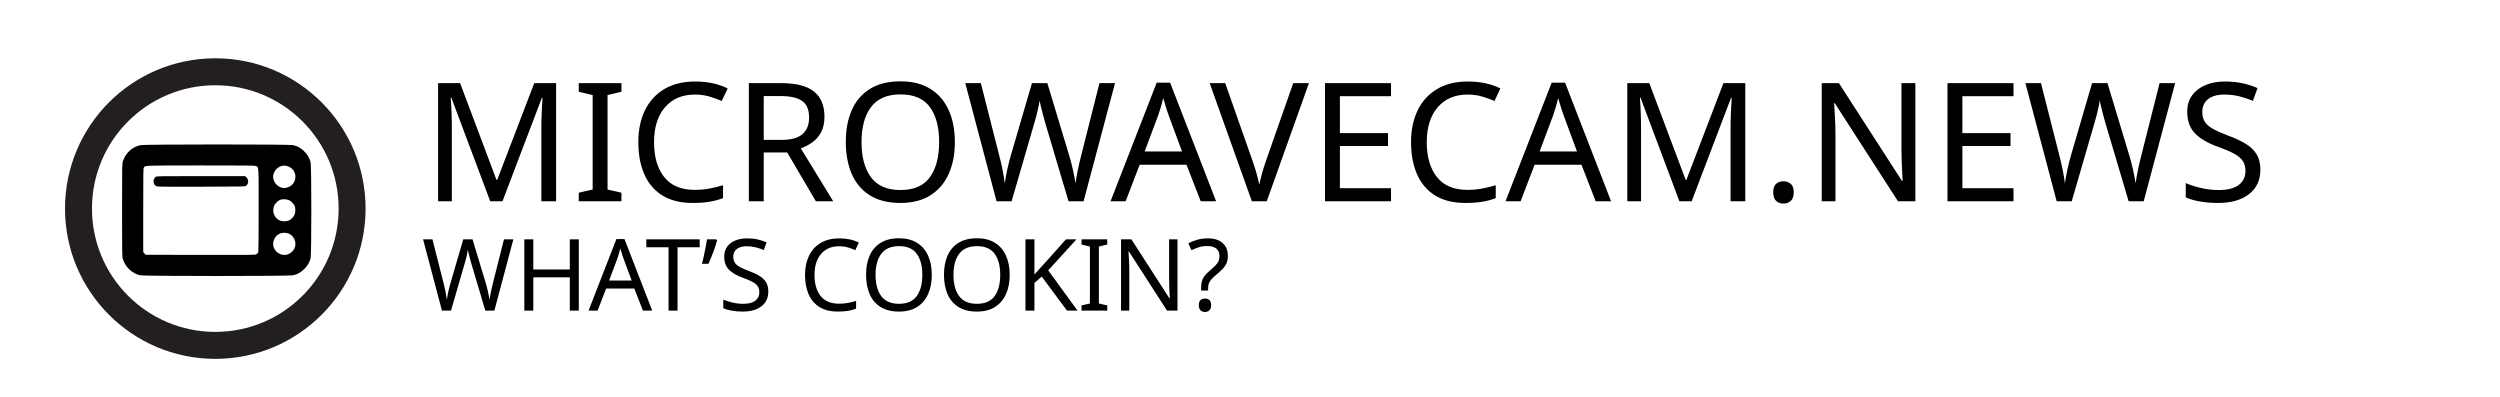
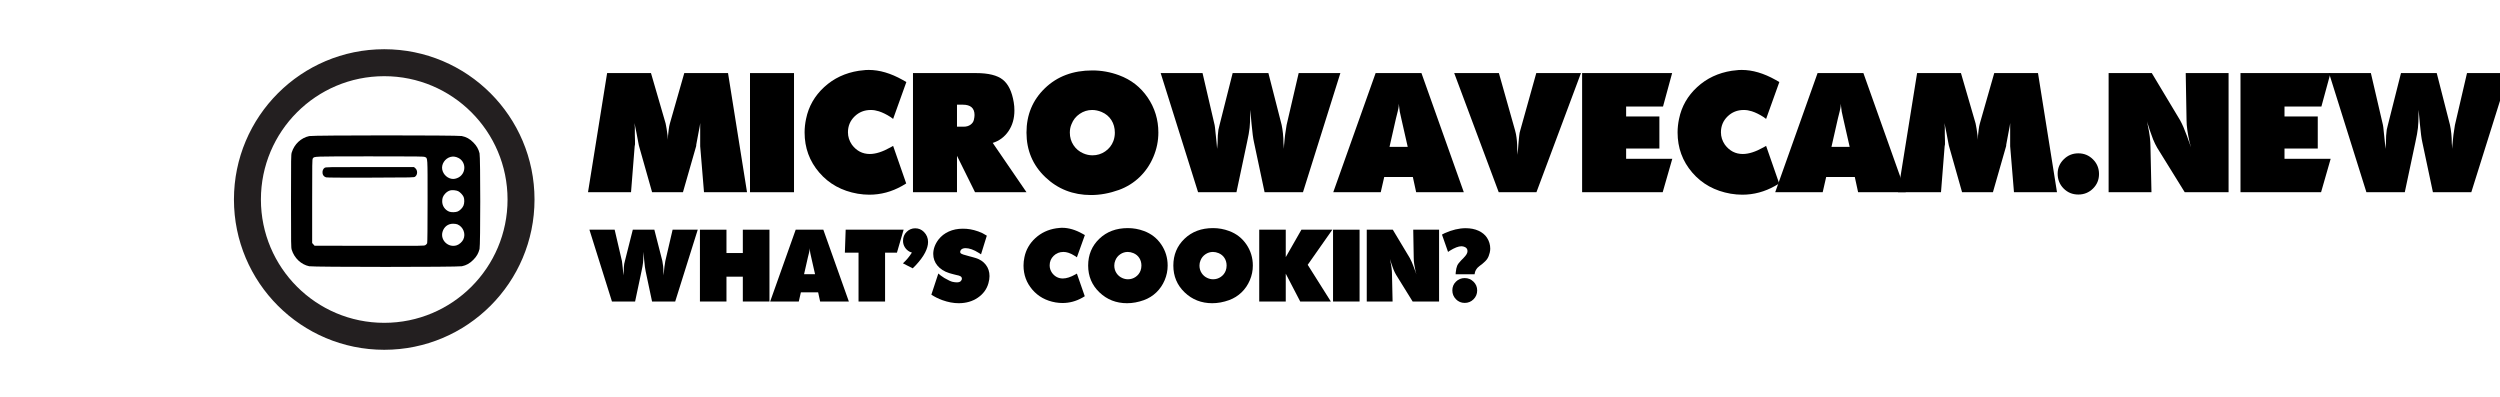
- <svg xmlns="http://www.w3.org/2000/svg" version="1.1" id="Layer_1" x="0px" y="0px" width="1854.186px" height="294.029px" viewBox="125.292 -153.727 1854.186 294.029" enable-background="new 125.292 -153.727 1854.186 294.029" xml:space="preserve">
+ <svg xmlns="http://www.w3.org/2000/svg" version="1.1" id="Layer_1" x="0px" y="0px" width="1854.186px" height="294.029px" viewBox="0 0 1854.186 294.029" enable-background="new 0 0 1854.186 294.029" xml:space="preserve">
  <g>
    <g transform="translate(0,511) scale(0.1,-0.1)">
-       <path d="M2293.843,5570.805c-61.24-13.101-110.908-59.702-130.093-121.548c-5.176-17.363-5.479-36.875-5.479-361.025    c0-324.16,0.303-343.652,5.488-361.021c18.887-61.245,69.761-109.36,129.17-121.86c31.387-6.699,1101.035-6.699,1132.725,0    c33.516,7.002,57.578,20.713,84.087,46.924c24.98,24.976,38.687,48.438,46.914,81.035c7.007,27.109,7.007,682.739,0,709.858    c-8.223,32.598-21.929,56.06-46.914,81.03c-26.196,26.201-50.879,39.907-84.995,46.919    C3394.57,5577.514,2323.706,5577.514,2293.843,5570.805z M3151.758,5415.439c20.723-9.756,19.502,9.434,19.502-326.909    c0-190.41-1.221-307.393-3.052-312.275c-1.509-4.268-7.314-10.674-12.788-14.014c-10.049-6.089-14.619-6.089-416.167-5.479    l-406.401,0.918l-8.833,10.044l-8.838,9.761v310.142c0,281.509,0.293,310.747,4.868,317.153    c11.274,15.845-5.786,15.239,422.559,15.542C3105.449,5420.307,3142.324,5420.004,3151.758,5415.439z M3399.751,5408.735    c51.802-25.898,59.712-97.5,14.629-135.884c-13.11-11.567-35.962-20.117-52.715-20.117c-38.682,0-74.634,31.094-81.943,70.991    c-7.007,39.004,20.718,81.04,61.23,92.31C3360.141,5421.215,3379.033,5419.091,3399.751,5408.735z M3398.52,5161.958    c14.619-7.612,33.516-27.407,40.215-42.944c6.714-16.152,6.094-47.529-1.514-64.58c-7.617-17.363-25.269-35.034-41.738-42.656    c-15.542-7.007-49.355-7.617-64.58-1.226c-31.68,13.11-51.797,43.569-51.182,77.695c0.303,23.467,5.781,37.466,21.313,54.844    c11.27,12.188,22.544,19.81,37.788,24.678C3351.914,5172.016,3385.127,5168.969,3398.52,5161.958z M3392.436,4916.098    c43.267-17.979,63.975-70.684,43.867-112.114c-8.54-17.979-29.551-36.875-47.837-42.949    c-62.466-21.338-124.604,37.163-106.318,99.619c10.967,37.466,40.522,60.015,78.286,60.015    C3372.324,4920.668,3386.347,4918.535,3392.436,4916.098z" />
-       <path d="M2407.788,5335.312c-11.572-7.002-17.969-23.457-15.537-40.518c1.826-14.619,11.577-25.894,26.196-30.166    c7.31-2.134,117.285-2.734,331.47-2.134c319.282,0.923,320.498,0.923,329.033,7.319c19.194,14.014,19.497,47.529,0.62,63.369    l-9.438,7.915h-326.309C2427.285,5341.098,2416.919,5340.805,2407.788,5335.312z" />
+       <path d="M2293.843,4100.803c-61.24-13.095-110.908-59.697-130.093-121.543c-5.176-17.363-5.479-36.875-5.479-361.025    c0-324.16,0.303-343.652,5.488-361.025c18.887-61.24,69.761-109.355,129.17-121.855c31.387-6.699,1101.035-6.699,1132.724,0    c33.516,7.002,57.578,20.713,84.087,46.924c24.98,24.971,38.687,48.438,46.914,81.035c7.007,27.109,7.007,682.734,0,709.854    c-8.223,32.598-21.929,56.064-46.914,81.035c-26.196,26.201-50.879,39.902-84.995,46.914    C3394.57,4107.512,2323.706,4107.512,2293.843,4100.803z M3151.758,3945.442c20.723-9.756,19.502,9.434,19.502-326.914    c0-190.41-1.221-307.393-3.052-312.275c-1.509-4.268-7.314-10.674-12.788-14.014c-10.049-6.084-14.619-6.084-416.167-5.479    l-406.401,0.918l-8.833,10.049l-8.838,9.756v310.146c0,281.504,0.293,310.742,4.868,317.148    c11.274,15.85-5.786,15.244,422.559,15.547C3105.449,3950.305,3142.324,3950.002,3151.758,3945.442z M3399.75,3938.733    c51.802-25.898,59.712-97.5,14.629-135.879c-13.11-11.572-35.962-20.117-52.715-20.117c-38.682,0-74.634,31.094-81.943,70.986    c-7.007,39.004,20.718,81.045,61.23,92.314C3360.141,3951.213,3379.033,3949.094,3399.75,3938.733z M3398.52,3691.955    c14.619-7.607,33.516-27.402,40.215-42.939c6.714-16.152,6.094-47.529-1.514-64.58c-7.617-17.363-25.269-35.039-41.738-42.656    c-15.542-7.012-49.355-7.617-64.58-1.23c-31.68,13.115-51.797,43.574-51.182,77.695c0.303,23.467,5.781,37.471,21.313,54.844    c11.27,12.188,22.544,19.814,37.788,24.678C3351.914,3702.014,3385.127,3698.967,3398.52,3691.955z M3392.436,3446.096    c43.266-17.979,63.974-70.684,43.867-112.109c-8.54-17.979-29.551-36.875-47.837-42.949    c-62.466-21.338-124.604,37.158-106.318,99.619c10.967,37.461,40.522,60.01,78.286,60.01    C3372.324,3450.666,3386.347,3448.537,3392.436,3446.096z" />
+       <path d="M2407.788,3865.315c-11.572-7.002-17.969-23.457-15.537-40.518c1.826-14.619,11.577-25.898,26.196-30.166    c7.31-2.139,117.285-2.734,331.47-2.139c319.282,0.928,320.498,0.928,329.033,7.324c19.194,14.014,19.497,47.529,0.62,63.369    l-9.438,7.91h-326.309C2427.285,3871.096,2416.919,3870.803,2407.788,3865.315z" />
    </g>
  </g>
-   <circle fill="none" stroke="#231F20" stroke-width="20" stroke-miterlimit="10" cx="284.973" cy="0.968" r="101.464" />
-   <text transform="matrix(1 0 0 1 438.3213 -4.437)" font-family="'OpineHeavy'" font-size="122.721">MICROWAVECAM.NEWS</text>
-   <text transform="matrix(1 0 0 1 438.1875 76.6255)" font-family="'OpineHeavy'" font-size="73.982">WHAT’S COOKIN?</text>
+   <circle fill="none" stroke="#231F20" stroke-width="20" stroke-miterlimit="10" cx="284.973" cy="147.968" r="101.464" />
+   <g enable-background="new    ">
+     <path d="M436.112,142.562l14.172-88.359h32.533l10.846,37.308c0.163,0.818,0.408,2.128,0.738,3.927   c0.328,1.801,0.576,3.519,0.74,5.154v3.068l0.734-6.873c0.326-2.617,0.654-4.375,0.98-5.276l10.656-37.308h32.452l14.084,88.359   H522.14l-2.823-34.116c0-1.473,0-2.884,0-4.234c0-1.35,0-2.679,0-3.988c0-0.816,0-1.431,0-1.841v-7.118l-0.353,2.455l-0.943,4.908   l-1.649,8.836v0.736l-9.845,34.362H483.64l-9.72-34.362l-0.125-0.49l-1.722-9.082l-0.738-3.682l-0.738-3.682l0.245,3.068   c0,1.883,0,3.662,0,5.339c0,1.678,0.041,3.252,0.123,4.725c0,0.901,0,1.8,0,2.699c-0.165,0.656-0.246,1.104-0.246,1.351   l-2.7,34.116H436.112z" />
+     <path d="M556.255,142.562V54.203h32.644v88.359H556.255z" />
+     <path d="M672.226,60.83l-9.817,27.367l-1.841-1.351c-3.028-1.963-5.933-3.394-8.713-4.295c-1.064-0.326-2.067-0.571-3.007-0.736   c-0.941-0.163-1.944-0.245-3.006-0.245c-4.746,0-8.755,1.595-12.027,4.786c-3.273,3.19-4.909,7.117-4.909,11.781   c0,3.272,0.981,6.341,2.945,9.204c3.436,4.583,7.854,6.872,13.254,6.872c4.418,0,9.53-1.636,15.34-4.909l1.964-1.104l9.695,27.858   l-3.068,1.841c-7.691,4.337-15.791,6.504-24.299,6.504c-2.783,0-5.646-0.245-8.591-0.736c-11.781-2.044-21.292-7.281-28.533-15.708   c-7.24-8.426-10.861-18.326-10.861-29.699c0-3.354,0.368-6.749,1.104-10.186c1.881-9.162,6.36-16.997,13.438-23.501   c7.076-6.504,15.647-10.533,25.71-12.088c2.372-0.326,4.05-0.511,5.031-0.553c0.982-0.04,1.758-0.062,2.332-0.062   c7.935,0,16.28,2.455,25.035,7.363L672.226,60.83z" />
+     <path d="M677.134,142.562V54.203h42.461h4.295c9.162,0,15.789,1.638,19.881,4.909c4.09,3.272,6.79,8.878,8.1,16.812   c0.326,1.883,0.491,3.887,0.491,6.014c0,5.891-1.453,10.983-4.356,15.278c-2.905,4.296-6.811,7.222-11.72,8.774l25.035,36.571   h-38.167l-13.376-26.999v26.999H677.134z M714.686,93.965c2.044,0,3.743-0.487,5.093-1.461c1.35-0.975,2.188-2.173,2.516-3.594   c0.326-1.421,0.491-2.619,0.491-3.594c0-5.115-2.905-7.674-8.713-7.674h-4.295v16.322H714.686z" />
+     <path d="M761.32,98.321c0-13.154,4.56-24.122,13.683-32.906c9.122-8.782,20.842-13.176,35.16-13.176   c6.79,0,13.377,1.186,19.758,3.556c8.916,3.268,16.015,8.782,21.292,16.544c5.277,7.763,7.916,16.424,7.916,25.982   c0,6.211-1.228,12.217-3.682,18.018c-2.455,5.802-5.872,10.807-10.248,15.014c-4.377,4.207-9.47,7.373-15.278,9.498   c-7.037,2.53-13.95,3.798-20.74,3.798c-13.336,0-24.648-4.431-33.933-13.298C765.962,122.486,761.32,111.475,761.32,98.321z    M803.413,113.722c2.209,0.982,4.499,1.473,6.873,1.473c3.436,0,6.565-0.96,9.388-2.884c2.822-1.921,4.847-4.479,6.075-7.67   c0.736-1.964,1.104-4.05,1.104-6.259c0-3.517-0.859-6.627-2.577-9.327c-1.718-2.699-4.132-4.703-7.241-6.013   c-2.374-0.982-4.706-1.473-6.995-1.473c-3.355,0-6.443,0.962-9.266,2.884c-2.822,1.923-4.847,4.479-6.075,7.67   c-0.819,1.883-1.227,3.97-1.227,6.259c0,3.437,0.899,6.525,2.7,9.266C797.971,110.39,800.385,112.415,803.413,113.722z" />
+     <path d="M860.846,54.203h31.048l8.959,38.534c0.163,0.656,0.368,2.354,0.613,5.094c0.246,2.741,0.531,5.461,0.859,8.16l0.368,4.418   l0.368-4.295c0-4.09,0.203-7.403,0.613-9.94c0.491-2.044,0.777-3.231,0.859-3.559l9.695-38.412h26.508l9.817,38.412   c0.408,1.883,0.736,4.009,0.981,6.381c0.246,2.374,0.368,4.746,0.368,7.118l0.368,4.295c0-1.718,0.123-3.599,0.368-5.645   c0.246-2.044,0.409-3.64,0.491-4.786l1.104-7.241l8.959-38.534h30.926l-27.735,88.359h-28.472l-7.854-37.062   c-0.328-1.391-0.635-3.191-0.921-5.4c-0.287-2.209-0.595-5.031-0.92-8.468l-0.614-6.872l-0.245-3.313l-0.123,3.313   c0,4.01-0.144,7.363-0.43,10.063c-0.287,2.699-0.92,6.259-1.901,10.677l-7.854,37.062H888.58L860.846,54.203z" />
+     <path d="M988.844,142.562l31.416-88.359h33.994l31.417,88.359h-35.344l-2.455-11.29h-21.23l-2.577,11.29H988.844z    M1044.068,108.936l-4.786-21.107l-1.104-5.032l-0.736-5.891c0,1.556-0.104,2.742-0.308,3.56c-0.205,0.818-0.389,1.638-0.552,2.454   l-1.228,4.909l-4.786,21.107H1044.068z" />
+     <path d="M1078.552,54.203h33.135l12.026,42.584c0.326,1.31,0.531,2.169,0.613,2.577c0.654,3.273,0.982,7.038,0.982,11.291   l0.245,4.172l0.736-9.449c0.163-1.636,0.326-3.252,0.491-4.848c0.163-1.595,0.408-2.842,0.736-3.743l11.903-42.584h33.135   l-33.012,88.359h-27.98L1078.552,54.203z" />
+     <path d="M1173.414,142.562V54.203h66.761l-6.75,24.79h-27.367v7.363h24.667v23.808h-24.667v7.608h34.239l-7.117,24.79H1173.414z" />
+     <path d="M1319.696,60.83l-9.818,27.367l-1.841-1.351c-3.027-1.963-5.933-3.394-8.713-4.295c-1.064-0.326-2.067-0.571-3.007-0.736   c-0.941-0.163-1.944-0.245-3.007-0.245c-4.745,0-8.755,1.595-12.026,4.786c-3.273,3.19-4.909,7.117-4.909,11.781   c0,3.272,0.982,6.341,2.945,9.204c3.437,4.583,7.854,6.872,13.254,6.872c4.418,0,9.53-1.636,15.341-4.909l1.963-1.104l9.695,27.858   l-3.068,1.841c-7.69,4.337-15.79,6.504-24.299,6.504c-2.782,0-5.645-0.245-8.59-0.736c-11.781-2.044-21.293-7.281-28.533-15.708   c-7.24-8.426-10.86-18.326-10.86-29.699c0-3.354,0.368-6.749,1.104-10.186c1.881-9.162,6.36-16.997,13.438-23.501   c7.076-6.504,15.647-10.533,25.71-12.088c2.372-0.326,4.05-0.511,5.032-0.553c0.981-0.04,1.758-0.062,2.331-0.062   c7.935,0,16.28,2.455,25.035,7.363L1319.696,60.83z" />
+     <path d="M1316.627,142.562l31.416-88.359h33.994l31.417,88.359h-35.344l-2.455-11.29h-21.23l-2.577,11.29H1316.627z    M1371.852,108.936l-4.786-21.107l-1.104-5.032l-0.736-5.891c0,1.556-0.104,2.742-0.308,3.56c-0.205,0.818-0.389,1.638-0.552,2.454   l-1.228,4.909l-4.786,21.107H1371.852z" />
+     <path d="M1407.685,142.562l14.173-88.359h32.532l10.846,37.308c0.163,0.818,0.408,2.128,0.738,3.927   c0.327,1.801,0.575,3.519,0.74,5.154v3.068l0.734-6.873c0.325-2.617,0.653-4.375,0.979-5.276l10.655-37.308h32.452l14.085,88.359   h-31.908l-2.822-34.116c0-1.473,0-2.884,0-4.234c0-1.35,0-2.679,0-3.988c0-0.816,0-1.431,0-1.841v-7.118l-0.353,2.455l-0.943,4.908   l-1.649,8.836v0.736l-9.845,34.362h-22.888l-9.72-34.362l-0.124-0.49l-1.723-9.082l-0.738-3.682l-0.738-3.682l0.246,3.068   c0,1.883,0,3.662,0,5.339c0,1.678,0.04,3.252,0.122,4.725c0,0.901,0,1.8,0,2.699c-0.165,0.656-0.245,1.104-0.245,1.351l-2.7,34.116   H1407.685z" />
+     <path d="M1526.109,128.817c0-4.09,1.491-7.628,4.479-10.615c2.986-2.985,6.606-4.479,10.861-4.479c4.253,0,7.873,1.494,10.86,4.479   c2.986,2.987,4.479,6.608,4.479,10.861c0,4.255-1.493,7.854-4.479,10.799c-2.987,2.945-6.607,4.418-10.86,4.418   c-4.338,0-7.977-1.493-10.922-4.479C1527.582,136.815,1526.109,133.155,1526.109,128.817z" />
+     <path d="M1563.906,142.562V54.203h32.03l20.985,34.976c0.736,1.31,1.553,2.987,2.454,5.031c0.654,1.638,1.514,3.805,2.577,6.505   l3.068,8.59l-1.104-4.05c-0.656-2.862-1.187-5.706-1.596-8.528c-0.41-2.823-0.613-5.379-0.613-7.671l-0.613-34.853h31.784v88.359   h-32.521l-20.372-32.89c-1.064-1.798-2.086-3.885-3.068-6.259c-0.655-1.718-1.473-3.967-2.454-6.749l-1.718-5.4l-0.368-1.35   l0.613,3.19c1.308,5.811,1.964,11.21,1.964,16.199l0.736,33.258H1563.906z" />
+     <path d="M1661.715,142.562V54.203h66.761l-6.75,24.79h-27.367v7.363h24.667v23.808h-24.667v7.608h34.239l-7.117,24.79H1661.715z" />
+     <path d="M1727.37,54.203h31.048l8.959,38.534c0.163,0.656,0.368,2.354,0.613,5.094c0.246,2.741,0.531,5.461,0.859,8.16l0.368,4.418   l0.368-4.295c0-4.09,0.203-7.403,0.613-9.94c0.491-2.044,0.777-3.231,0.859-3.559l9.695-38.412h26.508l9.817,38.412   c0.408,1.883,0.736,4.009,0.981,6.381c0.246,2.374,0.368,4.746,0.368,7.118l0.368,4.295c0-1.718,0.123-3.599,0.368-5.645   c0.246-2.044,0.409-3.64,0.491-4.786l1.104-7.241l8.959-38.534h30.926l-27.735,88.359h-28.472l-7.854-37.062   c-0.328-1.391-0.635-3.191-0.921-5.4c-0.287-2.209-0.595-5.031-0.92-8.468l-0.614-6.872l-0.245-3.313l-0.123,3.313   c0,4.01-0.144,7.363-0.43,10.063c-0.287,2.699-0.92,6.259-1.901,10.677l-7.854,37.062h-28.472L1727.37,54.203z" />
+     <path d="M1860.276,134.144l8.591-26.066c1.145,1.063,2.044,1.841,2.7,2.331c0.653,0.491,2.209,1.556,4.663,3.191   c4.826,2.782,8.241,4.377,10.247,4.786c2.004,0.41,3.701,0.613,5.093,0.613c2.209,0,3.805-0.47,4.786-1.411   c0.982-0.939,1.473-1.982,1.473-3.13c0-1.308-0.573-2.289-1.718-2.945c-0.491-0.325-1.146-0.613-1.964-0.858   c-0.818-0.246-2.046-0.531-3.682-0.859l-2.454-0.613l-3.19-0.859l-2.577-0.736c-6.219-1.964-11.045-5.031-14.481-9.204   s-5.154-8.959-5.154-14.358c0-2.945,0.531-5.91,1.596-8.897c1.062-2.985,2.74-5.992,5.031-9.02   c3.19-4.091,7.342-7.302,12.456-9.634c5.112-2.332,10.901-3.498,17.365-3.498c3.108,0,6.136,0.246,9.081,0.736   c2.945,0.491,6.238,1.371,9.879,2.639c3.64,1.27,7.138,3.007,10.493,5.216l-7.118,22.949l-2.454-1.596   c-3.355-2.127-6.402-3.66-9.143-4.602c-2.742-0.94-5.176-1.412-7.302-1.412c-2.62,0-4.501,0.654-5.646,1.96   c-0.736,0.899-1.104,1.757-1.104,2.573c0,1.143,0.571,1.96,1.718,2.449c0.982,0.573,2.658,1.145,5.032,1.716l5.154,1.469   l1.473,0.368l2.699,0.734l2.945,0.859c5.317,1.634,9.49,4.41,12.518,8.329c3.026,3.92,4.541,8.575,4.541,13.964   c0,2.696-0.45,5.638-1.35,8.82c-2.046,7.27-6.382,13.17-13.009,17.703c-6.627,4.532-14.481,6.797-23.562,6.797   c-6.382,0-13.091-1.264-20.126-3.787C1869.03,139.153,1864.529,136.913,1860.276,134.144z" />
+   </g>
+   <g enable-background="new    ">
+     <path d="M437.152,170.357h18.717l5.401,23.23c0.098,0.396,0.222,1.419,0.37,3.07c0.148,1.653,0.32,3.293,0.518,4.92l0.222,2.663   l0.222-2.589c0-2.466,0.123-4.463,0.37-5.992c0.296-1.232,0.468-1.948,0.518-2.146l5.845-23.157h15.98l5.919,23.157   c0.246,1.135,0.444,2.417,0.592,3.847c0.148,1.431,0.222,2.861,0.222,4.291l0.222,2.589c0-1.035,0.074-2.169,0.222-3.402   c0.148-1.232,0.247-2.194,0.296-2.886l0.666-4.365l5.401-23.23h18.643l-16.72,53.268h-17.164l-4.735-22.343   c-0.197-0.838-0.382-1.924-0.555-3.255c-0.173-1.332-0.358-3.033-0.555-5.104l-0.37-4.144l-0.148-1.997l-0.074,1.997   c0,2.417-0.087,4.439-0.259,6.066c-0.173,1.628-0.555,3.773-1.146,6.437l-4.735,22.343h-17.164L437.152,170.357z" />
+     <path d="M519.124,223.625v-53.268h19.679v17.312h12.133v-17.312h19.753v53.268h-19.753v-18.422h-12.133v18.422H519.124z" />
+     <path d="M571.207,223.625l18.939-53.268h20.493l18.939,53.268h-21.307l-1.479-6.807h-12.799l-1.554,6.807H571.207z    M604.499,203.353l-2.885-12.725l-0.666-3.033l-0.444-3.551c0,0.938-0.062,1.652-0.185,2.146c-0.124,0.493-0.234,0.987-0.333,1.479   l-0.74,2.959l-2.885,12.725H604.499z" />
+     <path d="M626.619,187.374l0.592-17.017h42.984l-4.957,17.017h-8.804v36.251h-19.679v-36.251H626.619z" />
+     <path d="M669.676,195.305c2.614-2.368,4.833-5.033,6.659-7.994l-1.48-0.52c-1.579-0.788-2.824-1.91-3.736-3.367   c-0.913-1.456-1.369-3.048-1.369-4.775c0-2.714,0.899-4.946,2.7-6.698c1.8-1.753,3.908-2.629,6.326-2.629   c2.515,0,4.661,0.889,6.437,2.664c2.071,2.074,3.107,4.566,3.107,7.478c0,2.418-0.74,5.06-2.219,7.922   c-1.48,2.861-3.749,5.947-6.807,9.253l-2.367,2.369L669.676,195.305z" />
+     <path d="M690.76,218.55l5.179-15.714c0.69,0.642,1.232,1.109,1.627,1.405c0.394,0.297,1.332,0.938,2.812,1.924   c2.909,1.678,4.968,2.64,6.177,2.886c1.208,0.247,2.231,0.37,3.07,0.37c1.332,0,2.293-0.283,2.885-0.852   c0.592-0.566,0.888-1.195,0.888-1.887c0-0.788-0.345-1.38-1.036-1.775c-0.296-0.196-0.691-0.369-1.184-0.518   c-0.494-0.148-1.233-0.32-2.22-0.518l-1.479-0.37l-1.923-0.518l-1.554-0.444c-3.749-1.184-6.658-3.033-8.73-5.549   c-2.071-2.516-3.107-5.4-3.107-8.655c0-1.776,0.32-3.563,0.962-5.364c0.641-1.8,1.652-3.612,3.033-5.438   c1.924-2.466,4.426-4.402,7.509-5.808c3.082-1.405,6.572-2.108,10.469-2.108c1.874,0,3.699,0.147,5.475,0.443   c1.775,0.296,3.76,0.827,5.956,1.591c2.194,0.766,4.302,1.812,6.325,3.145l-4.291,13.835l-1.479-0.962   c-2.023-1.282-3.86-2.207-5.512-2.774c-1.653-0.566-3.12-0.851-4.402-0.851c-1.579,0-2.713,0.394-3.403,1.181   c-0.444,0.543-0.666,1.06-0.666,1.552c0,0.688,0.344,1.182,1.036,1.477c0.592,0.345,1.602,0.689,3.033,1.034l3.107,0.886   l0.888,0.222l1.627,0.442l1.775,0.519c3.206,0.984,5.721,2.658,7.546,5.021c1.824,2.362,2.737,5.169,2.737,8.417   c0,1.626-0.271,3.399-0.814,5.318c-1.233,4.382-3.847,7.938-7.842,10.672c-3.995,2.732-8.73,4.098-14.205,4.098   c-3.847,0-7.892-0.762-12.133-2.283C696.037,221.569,693.324,220.219,690.76,218.55z" />
+     <path d="M804.617,174.352l-5.918,16.498l-1.11-0.813c-1.825-1.184-3.576-2.046-5.252-2.59c-0.642-0.196-1.246-0.344-1.812-0.443   c-0.568-0.099-1.172-0.148-1.812-0.148c-2.861,0-5.278,0.962-7.25,2.886c-1.973,1.924-2.959,4.291-2.959,7.103   c0,1.973,0.592,3.822,1.776,5.549c2.071,2.763,4.735,4.143,7.99,4.143c2.664,0,5.746-0.986,9.248-2.959l1.184-0.666l5.845,16.794   l-1.85,1.109c-4.637,2.615-9.52,3.921-14.648,3.921c-1.677,0-3.403-0.147-5.179-0.443c-7.103-1.232-12.836-4.39-17.201-9.47   c-4.365-5.079-6.548-11.048-6.548-17.904c0-2.021,0.222-4.068,0.666-6.14c1.134-5.523,3.834-10.247,8.101-14.168   c4.266-3.921,9.433-6.35,15.499-7.287c1.43-0.196,2.441-0.308,3.034-0.333c0.592-0.024,1.06-0.037,1.405-0.037   c4.784,0,9.814,1.479,15.093,4.439L804.617,174.352z" />
+     <path d="M807.058,196.954c0-7.93,2.749-14.542,8.249-19.837c5.499-5.295,12.564-7.943,21.196-7.943   c4.093,0,8.063,0.715,11.911,2.144c5.375,1.97,9.654,5.294,12.835,9.974c3.182,4.68,4.772,9.901,4.772,15.663   c0,3.744-0.74,7.365-2.22,10.862s-3.539,6.515-6.178,9.051s-5.709,4.444-9.21,5.726c-4.243,1.525-8.41,2.29-12.504,2.29   c-8.04,0-14.858-2.672-20.456-8.017C809.856,211.522,807.058,204.885,807.058,196.954z M832.434,206.239   c1.332,0.592,2.712,0.888,4.143,0.888c2.072,0,3.958-0.579,5.66-1.738c1.701-1.158,2.922-2.7,3.662-4.624   c0.443-1.184,0.666-2.441,0.666-3.773c0-2.12-0.519-3.995-1.554-5.622c-1.036-1.628-2.491-2.836-4.365-3.625   c-1.431-0.593-2.837-0.889-4.217-0.889c-2.022,0-3.884,0.581-5.586,1.739c-1.702,1.159-2.922,2.7-3.662,4.624   c-0.494,1.135-0.74,2.393-0.74,3.772c0,2.071,0.542,3.934,1.627,5.586C829.153,204.23,830.608,205.451,832.434,206.239z" />
+     <path d="M870.237,196.954c0-7.93,2.749-14.542,8.249-19.837c5.499-5.295,12.564-7.943,21.196-7.943   c4.093,0,8.063,0.715,11.911,2.144c5.375,1.97,9.654,5.294,12.835,9.974c3.182,4.68,4.772,9.901,4.772,15.663   c0,3.744-0.74,7.365-2.22,10.862s-3.539,6.515-6.178,9.051s-5.709,4.444-9.21,5.726c-4.243,1.525-8.41,2.29-12.504,2.29   c-8.039,0-14.858-2.672-20.456-8.017C873.036,211.522,870.237,204.885,870.237,196.954z M895.613,206.239   c1.331,0.592,2.712,0.888,4.143,0.888c2.072,0,3.958-0.579,5.66-1.738c1.701-1.158,2.922-2.7,3.662-4.624   c0.443-1.184,0.666-2.441,0.666-3.773c0-2.12-0.519-3.995-1.554-5.622c-1.036-1.628-2.491-2.836-4.365-3.625   c-1.431-0.593-2.837-0.889-4.217-0.889c-2.023,0-3.885,0.581-5.586,1.739c-1.701,1.159-2.922,2.7-3.662,4.624   c-0.493,1.135-0.74,2.393-0.74,3.772c0,2.071,0.543,3.934,1.628,5.586C892.332,204.23,893.788,205.451,895.613,206.239z" />
+     <path d="M933.935,223.625v-53.268h19.68v20.346l11.615-20.346h22.935l-18.273,26.042l17.163,27.226h-22.712l-10.728-20.641v20.641   H933.935z" />
+     <path d="M988.681,223.625v-53.268h19.68v53.268H988.681z" />
+     <path d="M1013.686,223.625v-53.268h19.31l12.651,21.085c0.443,0.79,0.936,1.802,1.479,3.033c0.394,0.987,0.912,2.294,1.554,3.922   l1.85,5.179l-0.666-2.441c-0.396-1.727-0.716-3.44-0.962-5.142c-0.247-1.702-0.37-3.243-0.37-4.624l-0.37-21.012h19.162v53.268   h-19.605l-12.281-19.827c-0.642-1.084-1.258-2.342-1.85-3.773c-0.396-1.035-0.888-2.392-1.479-4.068l-1.036-3.256l-0.222-0.813   l0.37,1.924c0.788,3.502,1.184,6.758,1.184,9.766l0.444,20.049H1013.686z" />
+     <path d="M1069.47,173.983l1.997-1.036c2.712-1.232,5.388-2.157,8.027-2.774c2.638-0.616,5.142-0.925,7.509-0.925   c3.649,0,6.844,0.629,9.581,1.887s4.82,2.972,6.251,5.142c1.628,2.516,2.441,5.229,2.441,8.138c0,0.889-0.123,1.875-0.369,2.96   c-0.444,1.875-1.062,3.403-1.85,4.587c-0.79,1.184-2.072,2.491-3.848,3.921l-1.405,1.035l-0.74,0.593l-1.184,1.035   c-1.184,1.332-1.875,2.688-2.071,4.069l-0.148,0.813h-14.057l0.074-1.331c0.246-2.269,0.604-3.945,1.073-5.031   c0.468-1.084,1.442-2.392,2.922-3.921l1.628-1.628l0.518-0.592c0.492-0.443,1.11-1.208,1.85-2.293   c0.492-0.789,0.74-1.603,0.74-2.441c0-1.628-0.888-2.712-2.664-3.256c-0.789-0.196-1.431-0.296-1.923-0.296   c-1.036,0-2.294,0.284-3.773,0.851c-1.479,0.568-3.157,1.443-5.03,2.627l-1.036,0.739L1069.47,173.983z M1077.163,215.339   c0-2.563,0.899-4.722,2.701-6.474c1.8-1.75,3.958-2.626,6.473-2.626c2.516,0,4.686,0.888,6.511,2.663   c1.824,1.775,2.737,3.946,2.737,6.511c0,2.565-0.9,4.747-2.7,6.547c-1.801,1.8-3.983,2.701-6.548,2.701s-4.734-0.914-6.51-2.737   C1078.052,220.099,1077.163,217.904,1077.163,215.339z" />
+   </g>
</svg>
